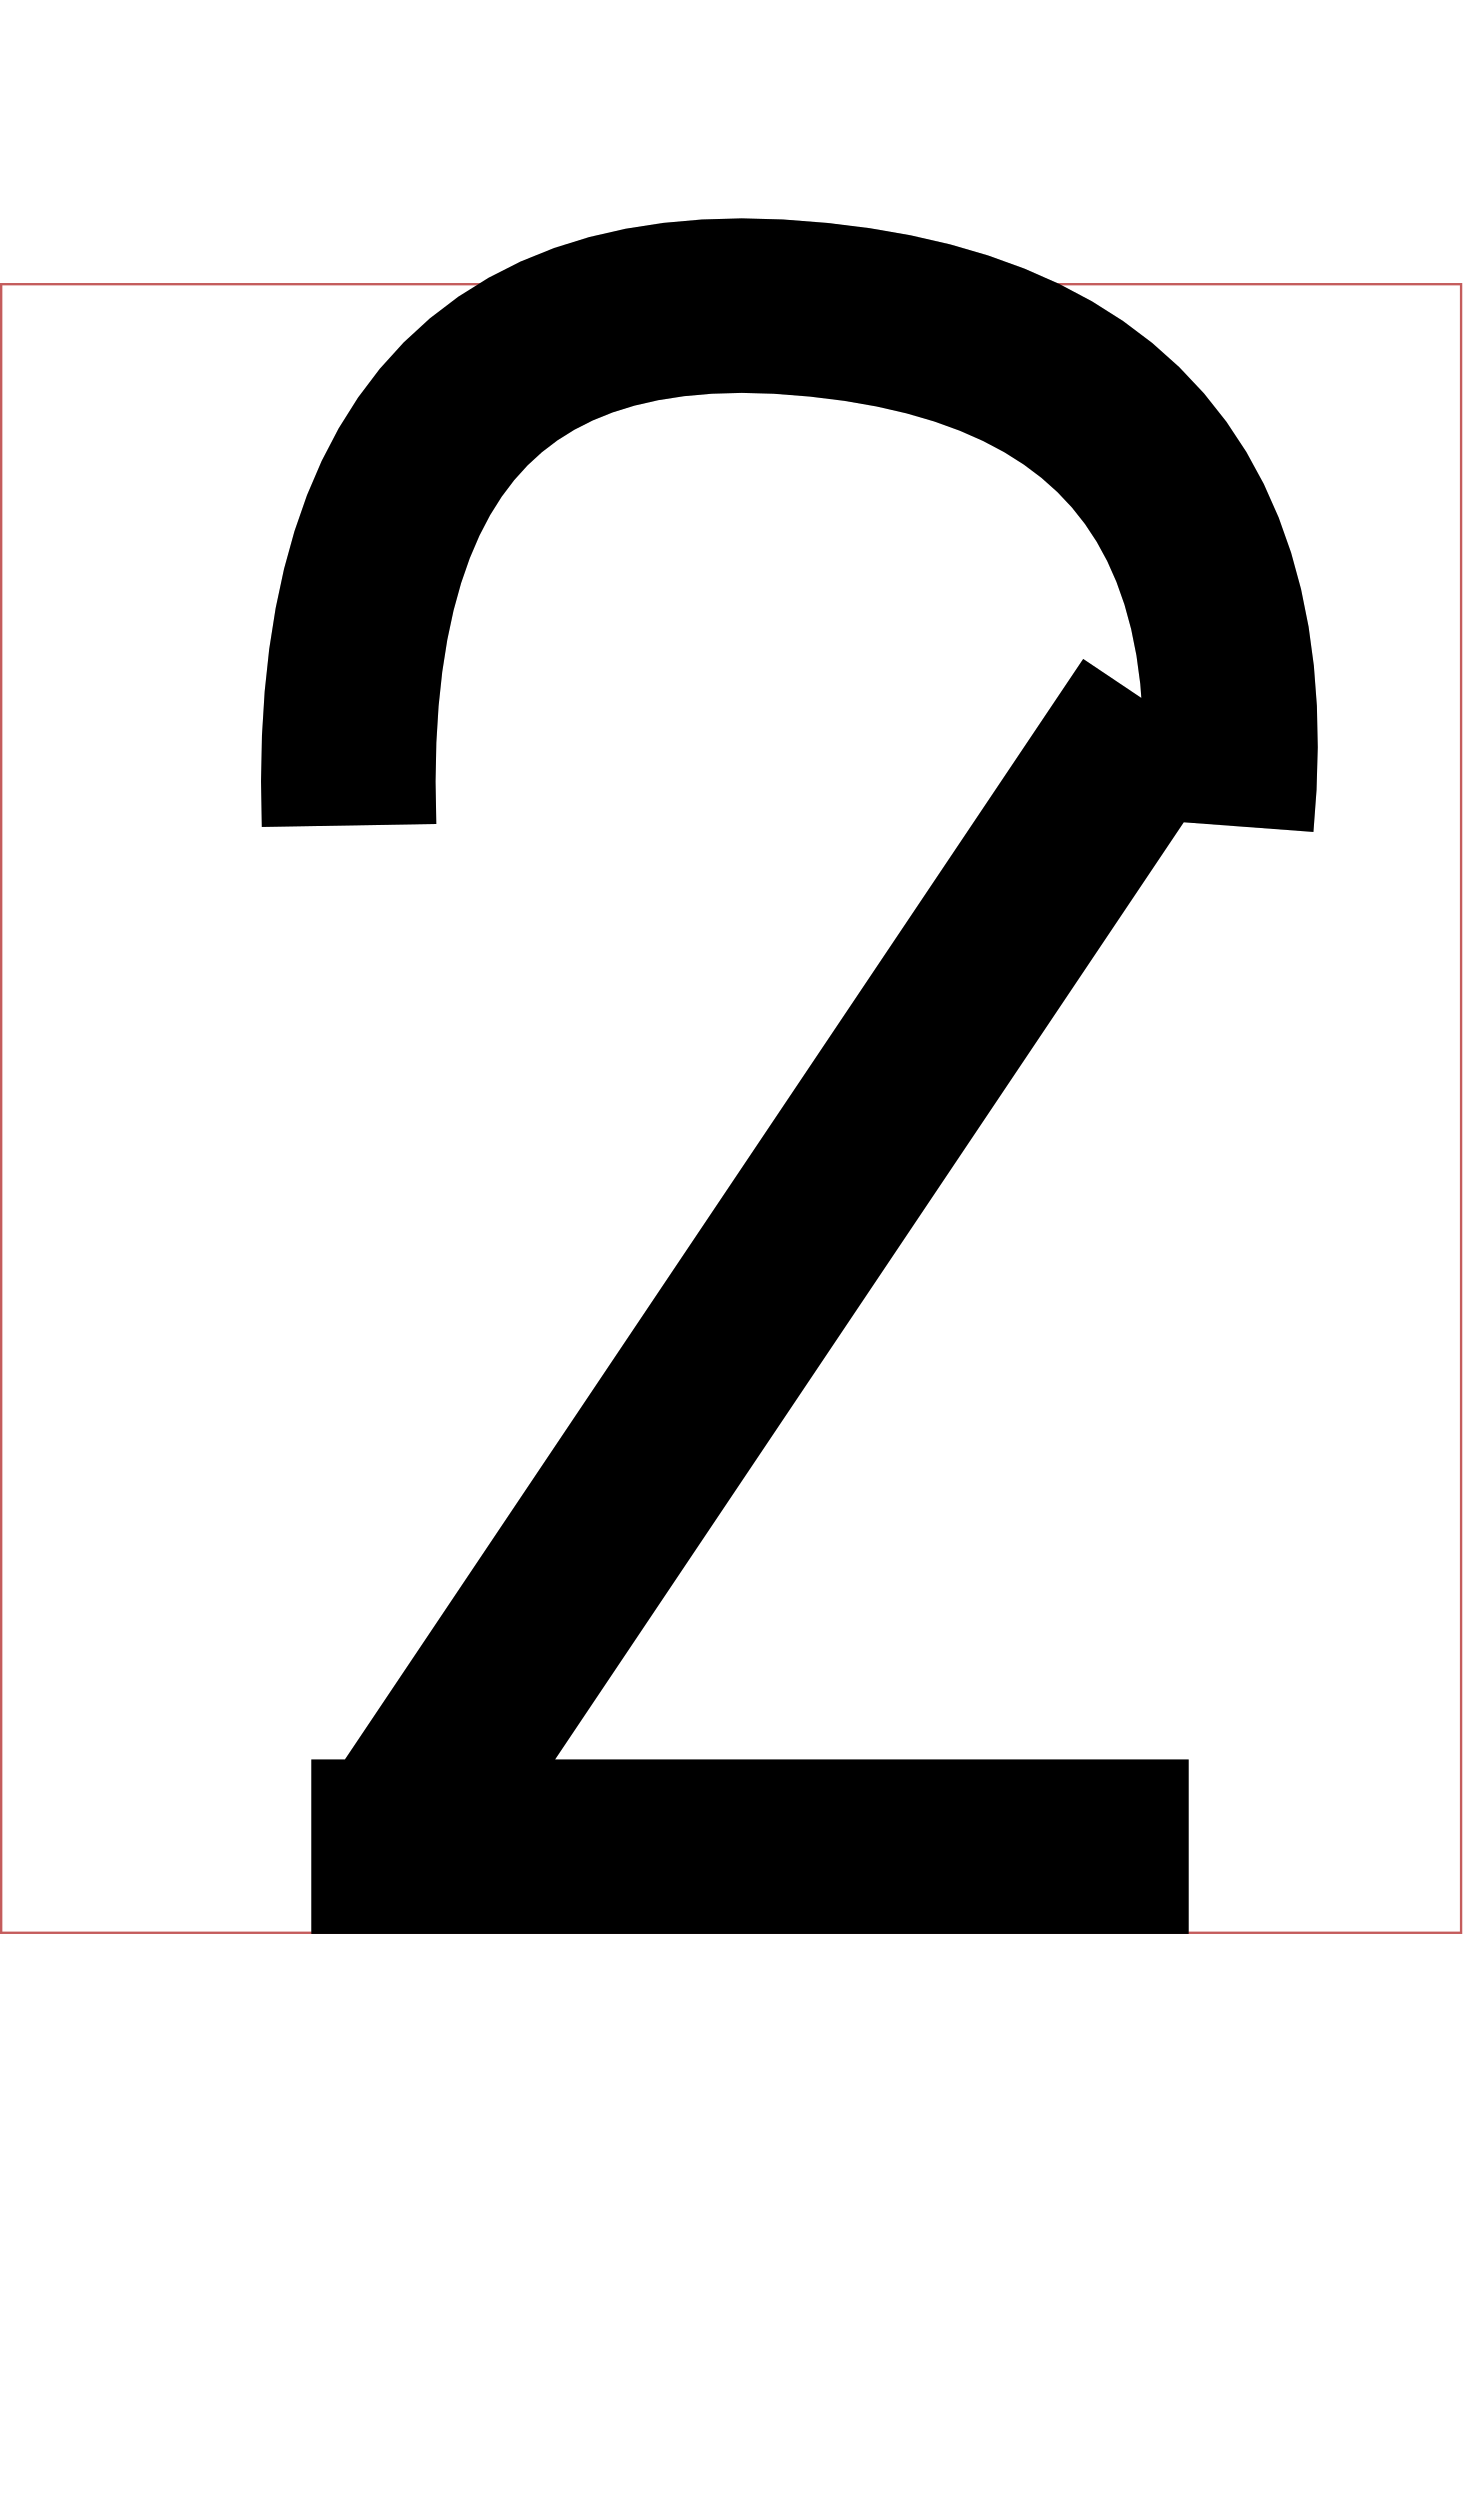
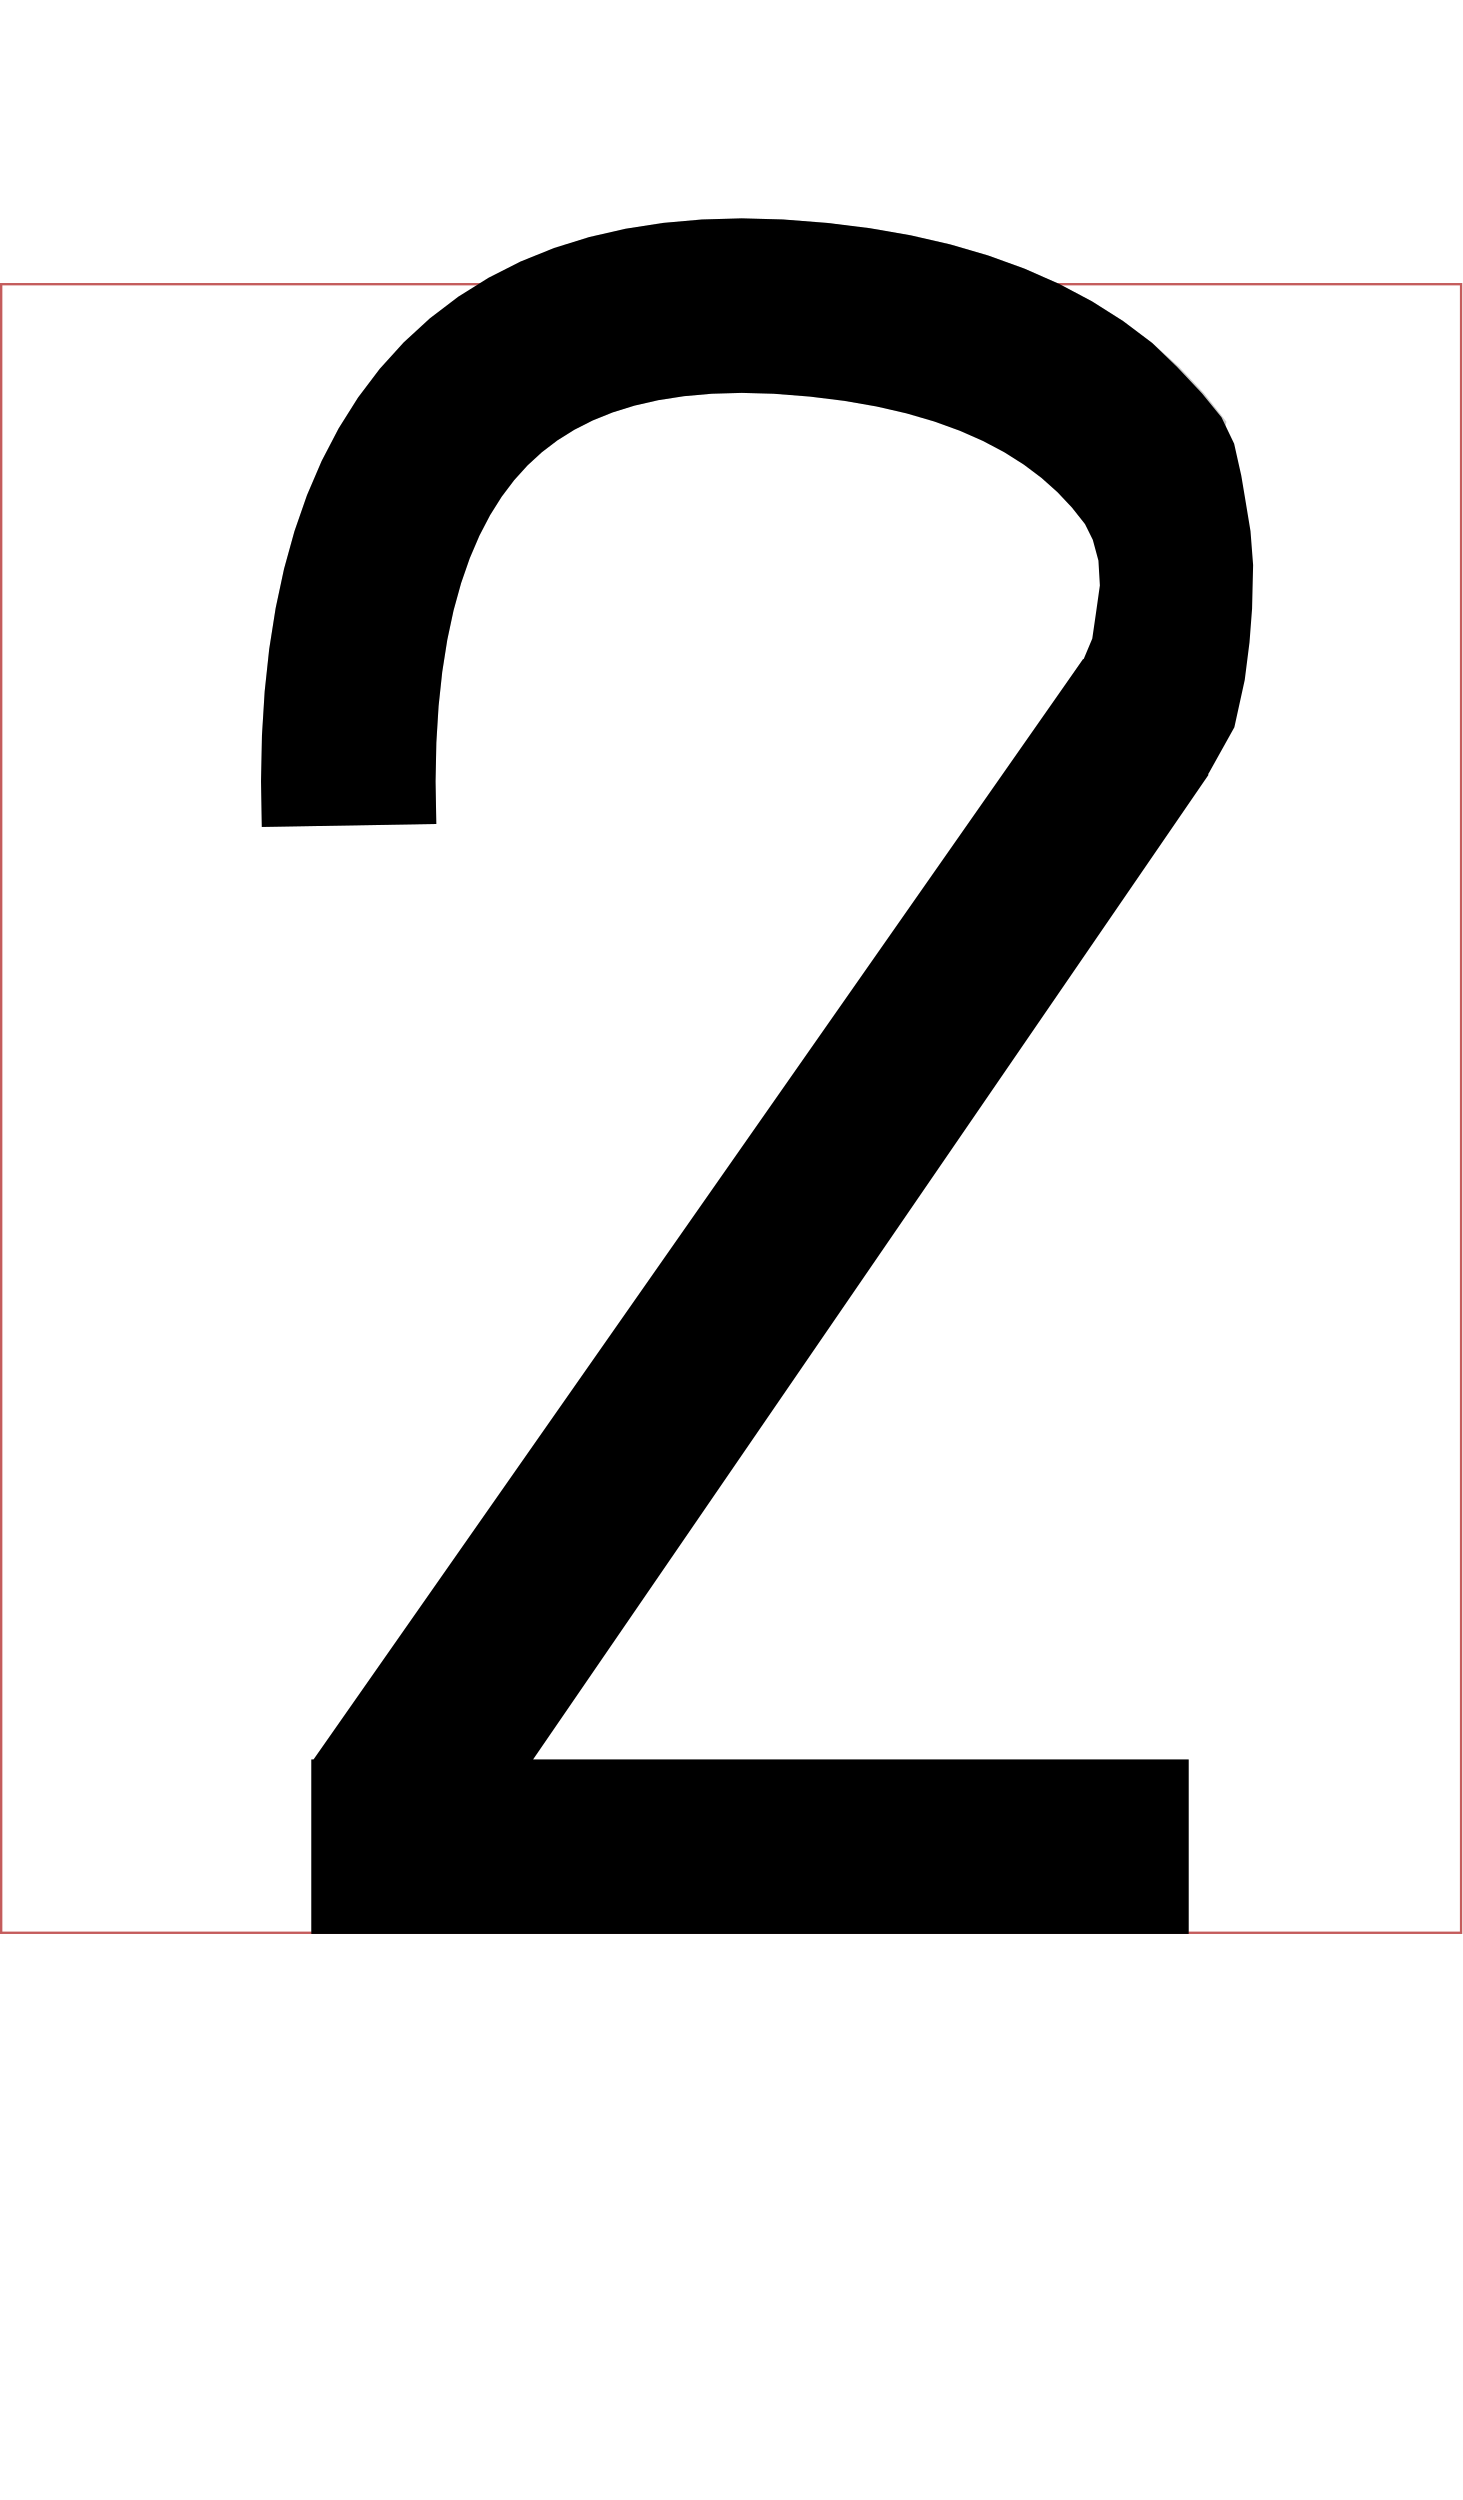
- <svg xmlns="http://www.w3.org/2000/svg" xmlns:ns1="http://sodipodi.sourceforge.net/DTD/sodipodi-0.0.dtd" width="620" height="1060" viewBox="0 0 620 1060" ns1:docname="2.svg">
+ <svg xmlns="http://www.w3.org/2000/svg" xmlns:ns1="http://sodipodi.sourceforge.net/DTD/sodipodi-0.0.dtd" width="620" height="1060" viewBox="0 0 620 1060" ns1:docname="2.svg" version="1.1" id="svg2">
+   <defs id="defs2" />
  <ns1:namedview id="view-2" pagecolor="#ffffff" bordercolor="#666666" borderopacity="1" showguides="true" units="px">
    <ns1:guide id="guide-base-2" orientation="0,1" position="0,820" />
    <ns1:guide id="guide-cap-2" orientation="0,1" position="0,120" />
    <ns1:guide id="guide-left-2" orientation="1,0" position="0,0" />
    <ns1:guide id="guide-right-2" orientation="1,0" position="620,0" />
    <ns1:guide id="guide-fall-2" orientation="0,1" position="0,1060" />
  </ns1:namedview>
  <g id="layer-referencia" ns1:insensitive="true" opacity="0.22">
-     <path d="M111.005 350.637 110.677 331.208 111.072 311.837 112.223 293.162 114.15 275.173 116.876 257.862 120.431 241.225 124.846 225.264 130.157 209.989 136.399 195.424 143.606 181.603 151.801 168.579 160.991 156.415 171.166 145.186 182.29 134.963 194.307 125.812 207.144 117.78 220.724 110.889 234.97 105.142 249.819 100.519 265.222 96.991 281.148 94.518 297.579 93.061 314.51 92.583 331.992 93.054 350.805 94.526 368.837 96.762 386.211 99.791 402.928 103.637 418.984 108.329 434.366 113.896 449.052 120.369 463.008 127.772 476.188 136.121 488.538 145.423 499.996 155.664 510.502 166.816 520.004 178.831 528.46 191.652 535.848 205.213 542.165 219.453 547.42 234.315 551.637 249.757 554.845 265.746 557.077 282.263 558.364 299.3 558.736 316.855 558.217 334.933 556.898 352.752 483.102 347.248 484.318 331.081 484.736 316.534 484.448 302.825 483.478 289.959 481.856 277.935 479.613 266.743 476.781 256.365 473.391 246.769 469.464 237.912 465.013 229.737 460.031 222.182 454.498 215.184 448.372 208.683 441.601 202.633 434.124 197.004 425.881 191.784 416.816 186.978 406.884 182.604 396.051 178.685 384.294 175.252 371.602 172.334 357.969 169.96 343.396 168.154 328.008 166.946 314.51 166.583 301.837 166.939 290.039 167.982 279.111 169.676 269.035 171.981 259.78 174.858 251.297 178.278 243.522 182.22 236.381 186.688 229.793 191.703 223.688 197.314 218.009 203.585 212.72 210.588 207.811 218.397 203.288 227.076 199.177 236.677 195.509 247.236 192.319 258.775 189.645 271.304 187.517 284.827 185.965 299.338 185.011 314.83 184.677 331.292 184.995 349.363ZM520.727 320.612 198.727 800.612 137.273 759.388 459.273 279.388ZM132 820V746H504V820Z" fill="#000" stroke="none" />
+     <path d="m 111.005,350.637 -0.328,-19.429 0.395,-19.371 1.151,-18.675 1.927,-17.989 2.726,-17.311 3.555,-16.637 4.415,-15.961 5.311,-15.275 6.243,-14.566 7.207,-13.821 8.194,-13.024 9.191,-12.163 10.175,-11.23 11.124,-10.222 12.017,-9.151 12.837,-8.033 13.579,-6.891 14.246,-5.747 14.849,-4.622 15.403,-3.528 15.926,-2.473 16.431,-1.457 16.931,-0.478 17.481,0.47 18.813,1.473 18.032,2.236 17.374,3.028 16.717,3.846 16.056,4.692 15.382,5.568 14.686,6.473 13.956,7.403 13.18,8.35 12.35,9.302 11.458,10.241 10.506,11.152 9.501,12.015 -36.901,168.417 1.215,-16.167 0.419,-14.547 -0.288,-13.709 -0.97,-12.866 -1.622,-12.024 -2.243,-11.191 -2.832,-10.378 -3.39,-9.596 -3.927,-8.858 -4.452,-8.175 -4.981,-7.554 -5.534,-6.999 -6.126,-6.501 -6.771,-6.05 -7.477,-5.629 -8.243,-5.22 -9.065,-4.806 -9.932,-4.375 -10.833,-3.918 -11.756,-3.433 -12.692,-2.918 -13.633,-2.374 -14.573,-1.806 -15.388,-1.208 -13.498,-0.363 -12.673,0.355 -11.798,1.043 -10.928,1.694 -10.076,2.305 -9.255,2.878 -8.483,3.419 -7.775,3.943 -7.142,4.467 -6.587,5.016 -6.105,5.611 -5.679,6.27 -5.289,7.003 -4.91,7.809 -4.522,8.679 -4.111,9.601 -3.668,10.559 -3.189,11.539 -2.675,12.53 -2.128,13.522 -1.552,14.511 -0.953,15.492 -0.334,16.462 0.317,18.071 z m 401.22,-32.223 -328.449,473.991 -46.503,-33.017 322,-480 z M 132,820 v -74 h 372 v 74 z" fill="#000000" stroke="none" id="path1" />
  </g>
  <g id="layer-caja" ns1:insensitive="true">
-     <rect x="0.5" y="120.5" width="619" height="699" fill="none" stroke="#c45c5c" stroke-width="1" />
+     <rect x="0.5" y="120.5" width="619" height="699" fill="none" stroke="#c45c5c" stroke-width="1" id="rect1" />
  </g>
  <g id="layer-dibujo">
-     <path d="M111.005 350.637 110.677 331.208 111.072 311.837 112.223 293.162 114.15 275.173 116.876 257.862 120.431 241.225 124.846 225.264 130.157 209.989 136.399 195.424 143.606 181.603 151.801 168.579 160.991 156.415 171.166 145.186 182.29 134.963 194.307 125.812 207.144 117.78 220.724 110.889 234.97 105.142 249.819 100.519 265.222 96.991 281.148 94.518 297.579 93.061 314.51 92.583 331.992 93.054 350.805 94.526 368.837 96.762 386.211 99.791 402.928 103.637 418.984 108.329 434.366 113.896 449.052 120.369 463.008 127.772 476.188 136.121 488.538 145.423 499.996 155.664 510.502 166.816 520.004 178.831 528.46 191.652 535.848 205.213 542.165 219.453 547.42 234.315 551.637 249.757 554.845 265.746 557.077 282.263 558.364 299.3 558.736 316.855 558.217 334.933 556.898 352.752 483.102 347.248 484.318 331.081 484.736 316.534 484.448 302.825 483.478 289.959 481.856 277.935 479.613 266.743 476.781 256.365 473.391 246.769 469.464 237.912 465.013 229.737 460.031 222.182 454.498 215.184 448.372 208.683 441.601 202.633 434.124 197.004 425.881 191.784 416.816 186.978 406.884 182.604 396.051 178.685 384.294 175.252 371.602 172.334 357.969 169.96 343.396 168.154 328.008 166.946 314.51 166.583 301.837 166.939 290.039 167.982 279.111 169.676 269.035 171.981 259.78 174.858 251.297 178.278 243.522 182.22 236.381 186.688 229.793 191.703 223.688 197.314 218.009 203.585 212.72 210.588 207.811 218.397 203.288 227.076 199.177 236.677 195.509 247.236 192.319 258.775 189.645 271.304 187.517 284.827 185.965 299.338 185.011 314.83 184.677 331.292 184.995 349.363ZM520.727 320.612 198.727 800.612 137.273 759.388 459.273 279.388ZM132 820V746H504V820Z" fill="#000" stroke="none" />
+     <path d="m 111.005,350.637 -0.328,-19.429 0.395,-19.371 1.151,-18.675 1.927,-17.989 2.726,-17.311 3.555,-16.637 4.415,-15.961 5.311,-15.275 6.243,-14.566 7.207,-13.821 8.194,-13.024 9.191,-12.163 10.175,-11.23 11.124,-10.222 12.017,-9.151 12.837,-8.033 13.579,-6.891 14.246,-5.747 14.849,-4.622 15.403,-3.528 15.926,-2.473 16.431,-1.457 16.931,-0.478 17.481,0.47 18.813,1.473 18.032,2.236 17.374,3.028 16.717,3.846 16.056,4.692 15.382,5.568 14.686,6.473 13.956,7.403 13.18,8.35 12.35,9.302 10.629,10.241 10.506,11.152 8.257,10.15 5.347,11.162 3.036,13.561 1.549,9.265 2.353,14.241 1.108,14.405 -0.443,18.489 -1.085,14.237 -2.029,16.001 -4.396,20.043 -10.883,19.529 -24.771,29.544 -73.795,-5.504 44.6,-32.583 6.282,0.696 -0.288,-13.709 -0.97,-12.866 -4.732,-12.439 4.311,-10.264 1.635,-11.3 1.584,-11.254 -0.61,-10.516 -2.379,-8.797 -3.323,-6.725 -5.534,-6.999 -6.126,-6.501 -6.771,-6.05 -7.477,-5.629 -8.243,-5.22 -9.065,-4.806 -9.932,-4.375 -10.833,-3.918 -11.756,-3.433 -12.692,-2.918 -13.633,-2.374 -14.573,-1.806 -15.388,-1.208 -13.498,-0.363 -12.673,0.355 -11.798,1.043 -10.928,1.694 -10.076,2.305 -9.255,2.878 -8.483,3.419 -7.775,3.943 -7.142,4.467 -6.587,5.016 -6.105,5.611 -5.679,6.27 -5.289,7.003 -4.91,7.809 -4.522,8.679 -4.111,9.601 -3.668,10.559 -3.189,11.539 -2.675,12.53 -2.128,13.522 -1.552,14.511 -0.953,15.492 -0.334,16.462 0.317,18.071 z M 512.435,328.489 193.545,793.358 132.713,746.329 459.273,279.388 Z M 132,820 v -74 h 372 v 74 z" fill="#000000" stroke="none" id="path2" />
  </g>
</svg>
